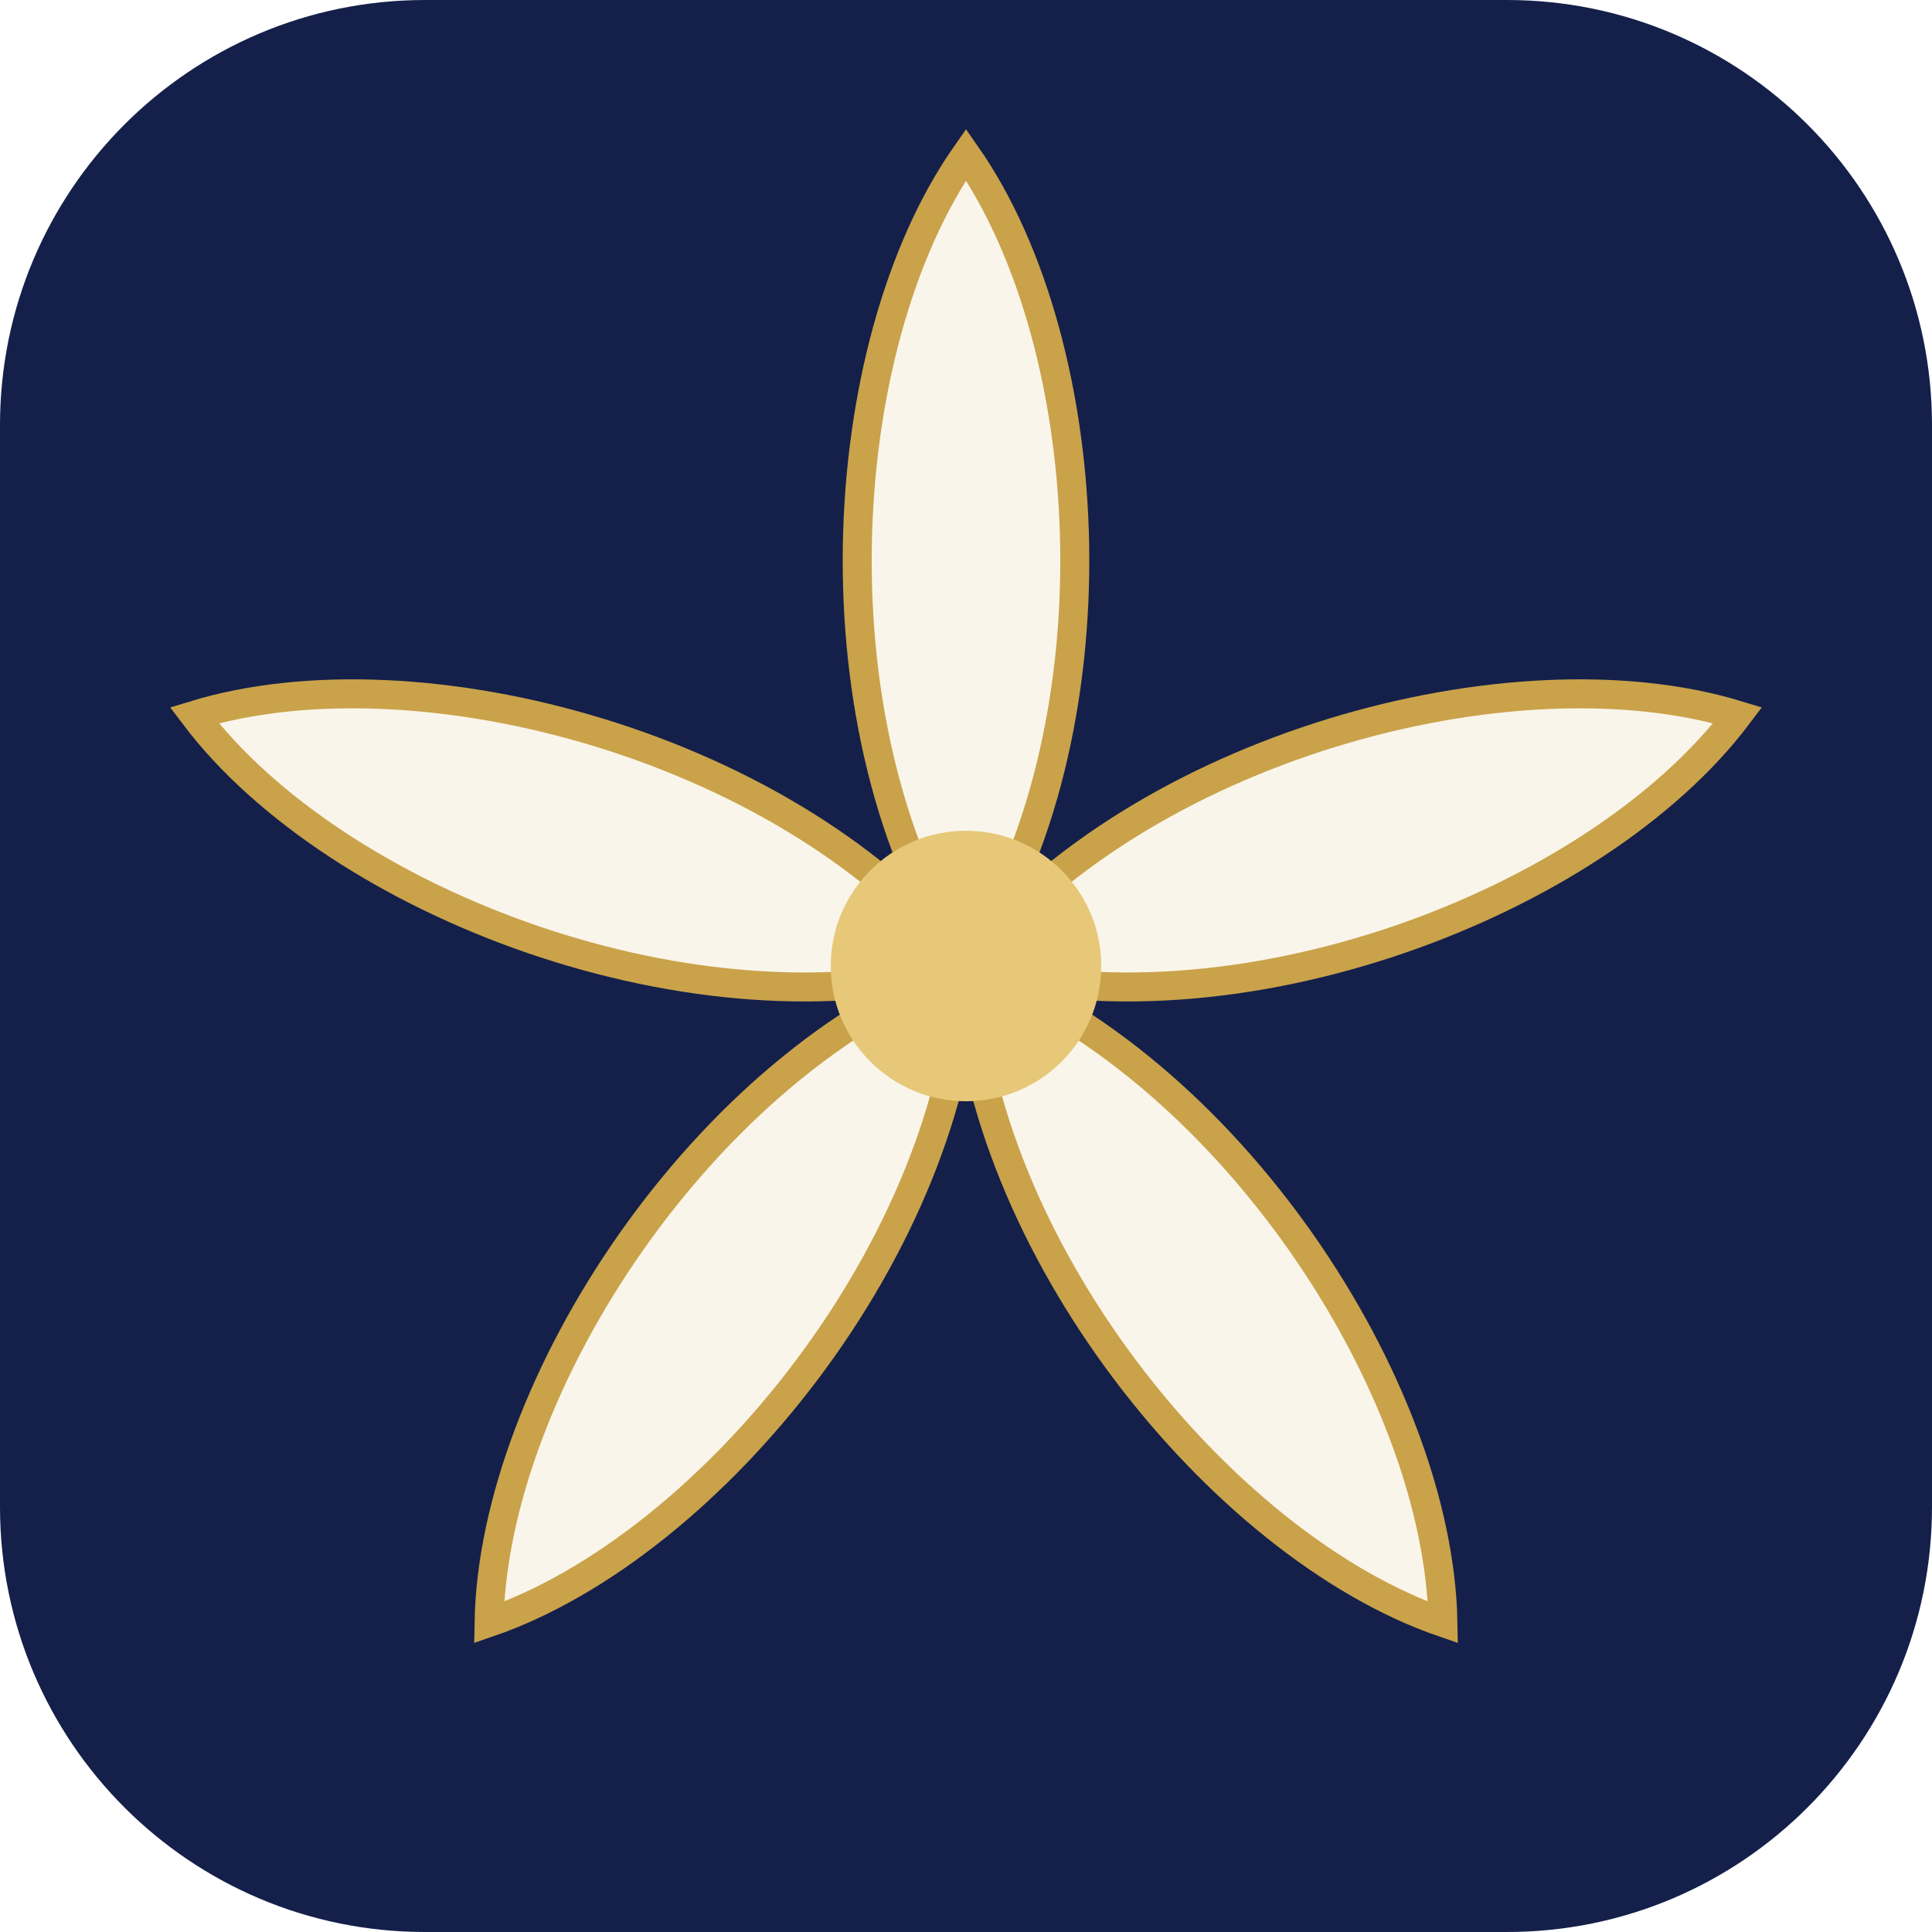
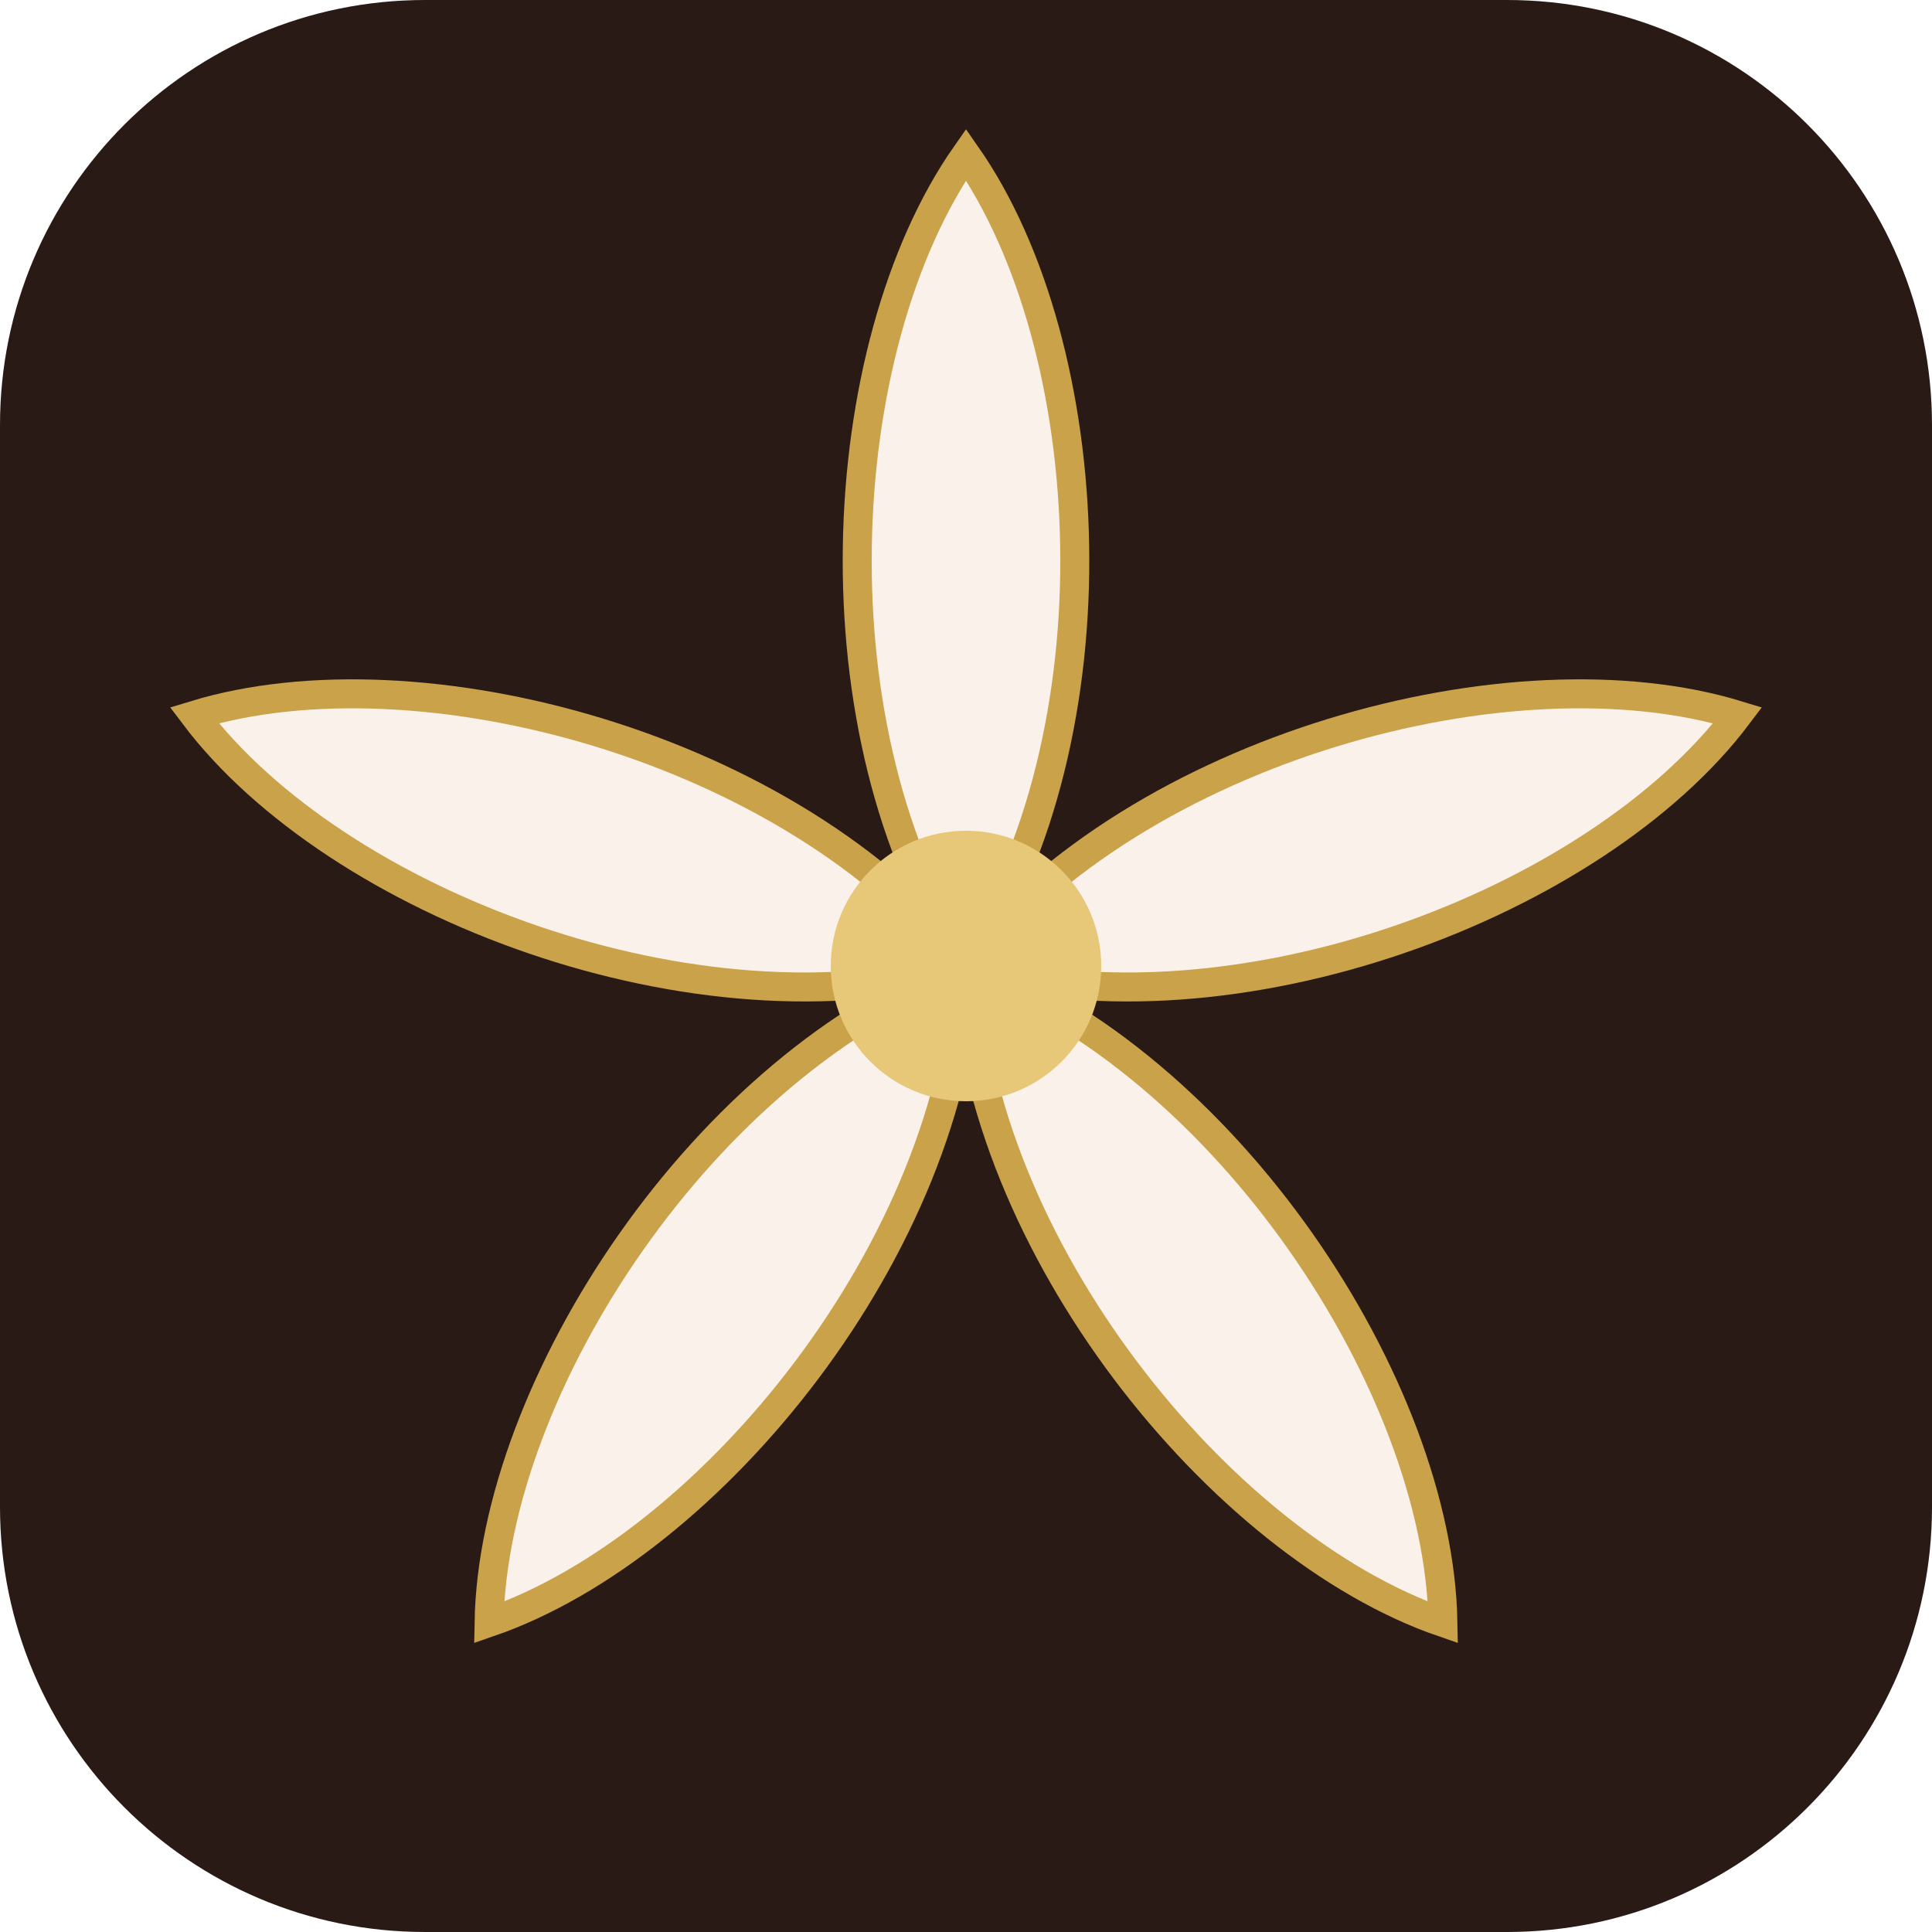
<svg xmlns="http://www.w3.org/2000/svg" viewBox="0 0 100 100">
-   <rect width="100" height="100" rx="22" fill="#14204a" />
-   <g fill="#faf5ea" stroke="#c9a24a" stroke-width="1.5">
+   <rect width="100" height="100" rx="22" fill="#2a1a16" />
+   <g fill="#f9f1ea" stroke="#c9a24a" stroke-width="1.5">
    <path d="M50 50C42 38 43 18 50 8 57 18 58 38 50 50Z" />
    <path transform="rotate(72 50 50)" d="M50 50C42 38 43 18 50 8 57 18 58 38 50 50Z" />
    <path transform="rotate(144 50 50)" d="M50 50C42 38 43 18 50 8 57 18 58 38 50 50Z" />
    <path transform="rotate(216 50 50)" d="M50 50C42 38 43 18 50 8 57 18 58 38 50 50Z" />
    <path transform="rotate(288 50 50)" d="M50 50C42 38 43 18 50 8 57 18 58 38 50 50Z" />
  </g>
  <circle cx="50" cy="50" r="7" fill="#e6c878" />
</svg>
